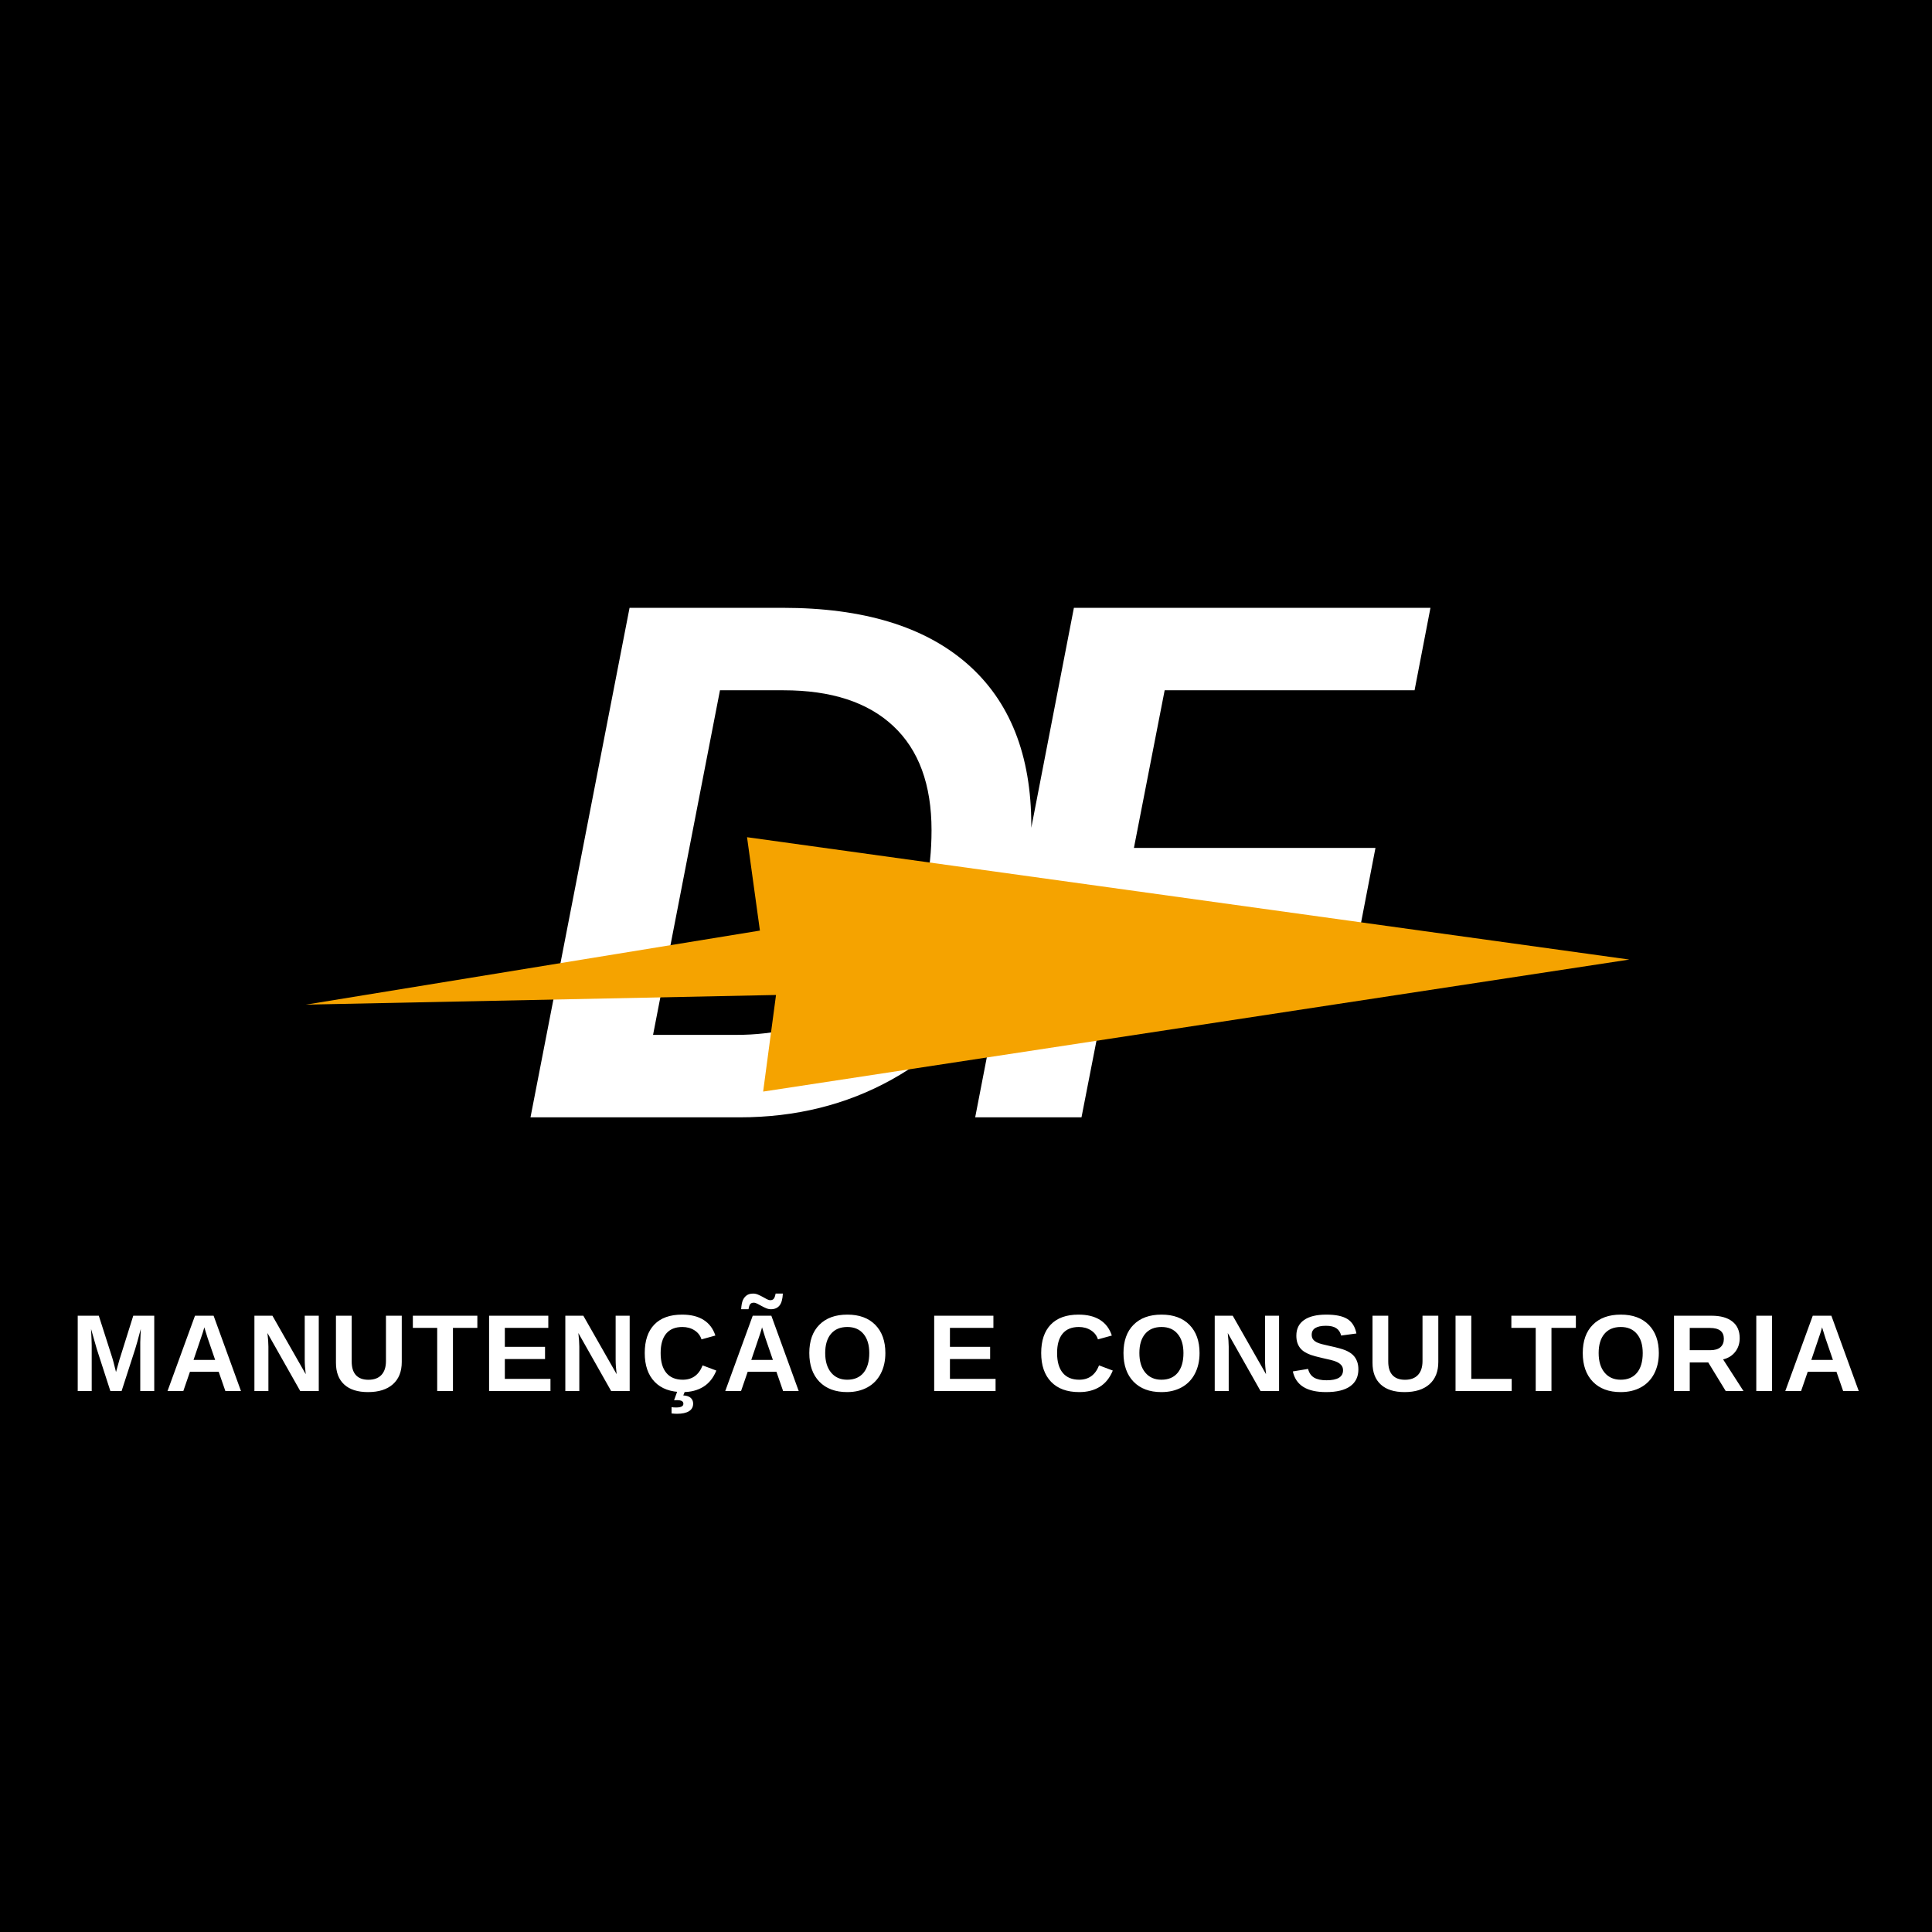
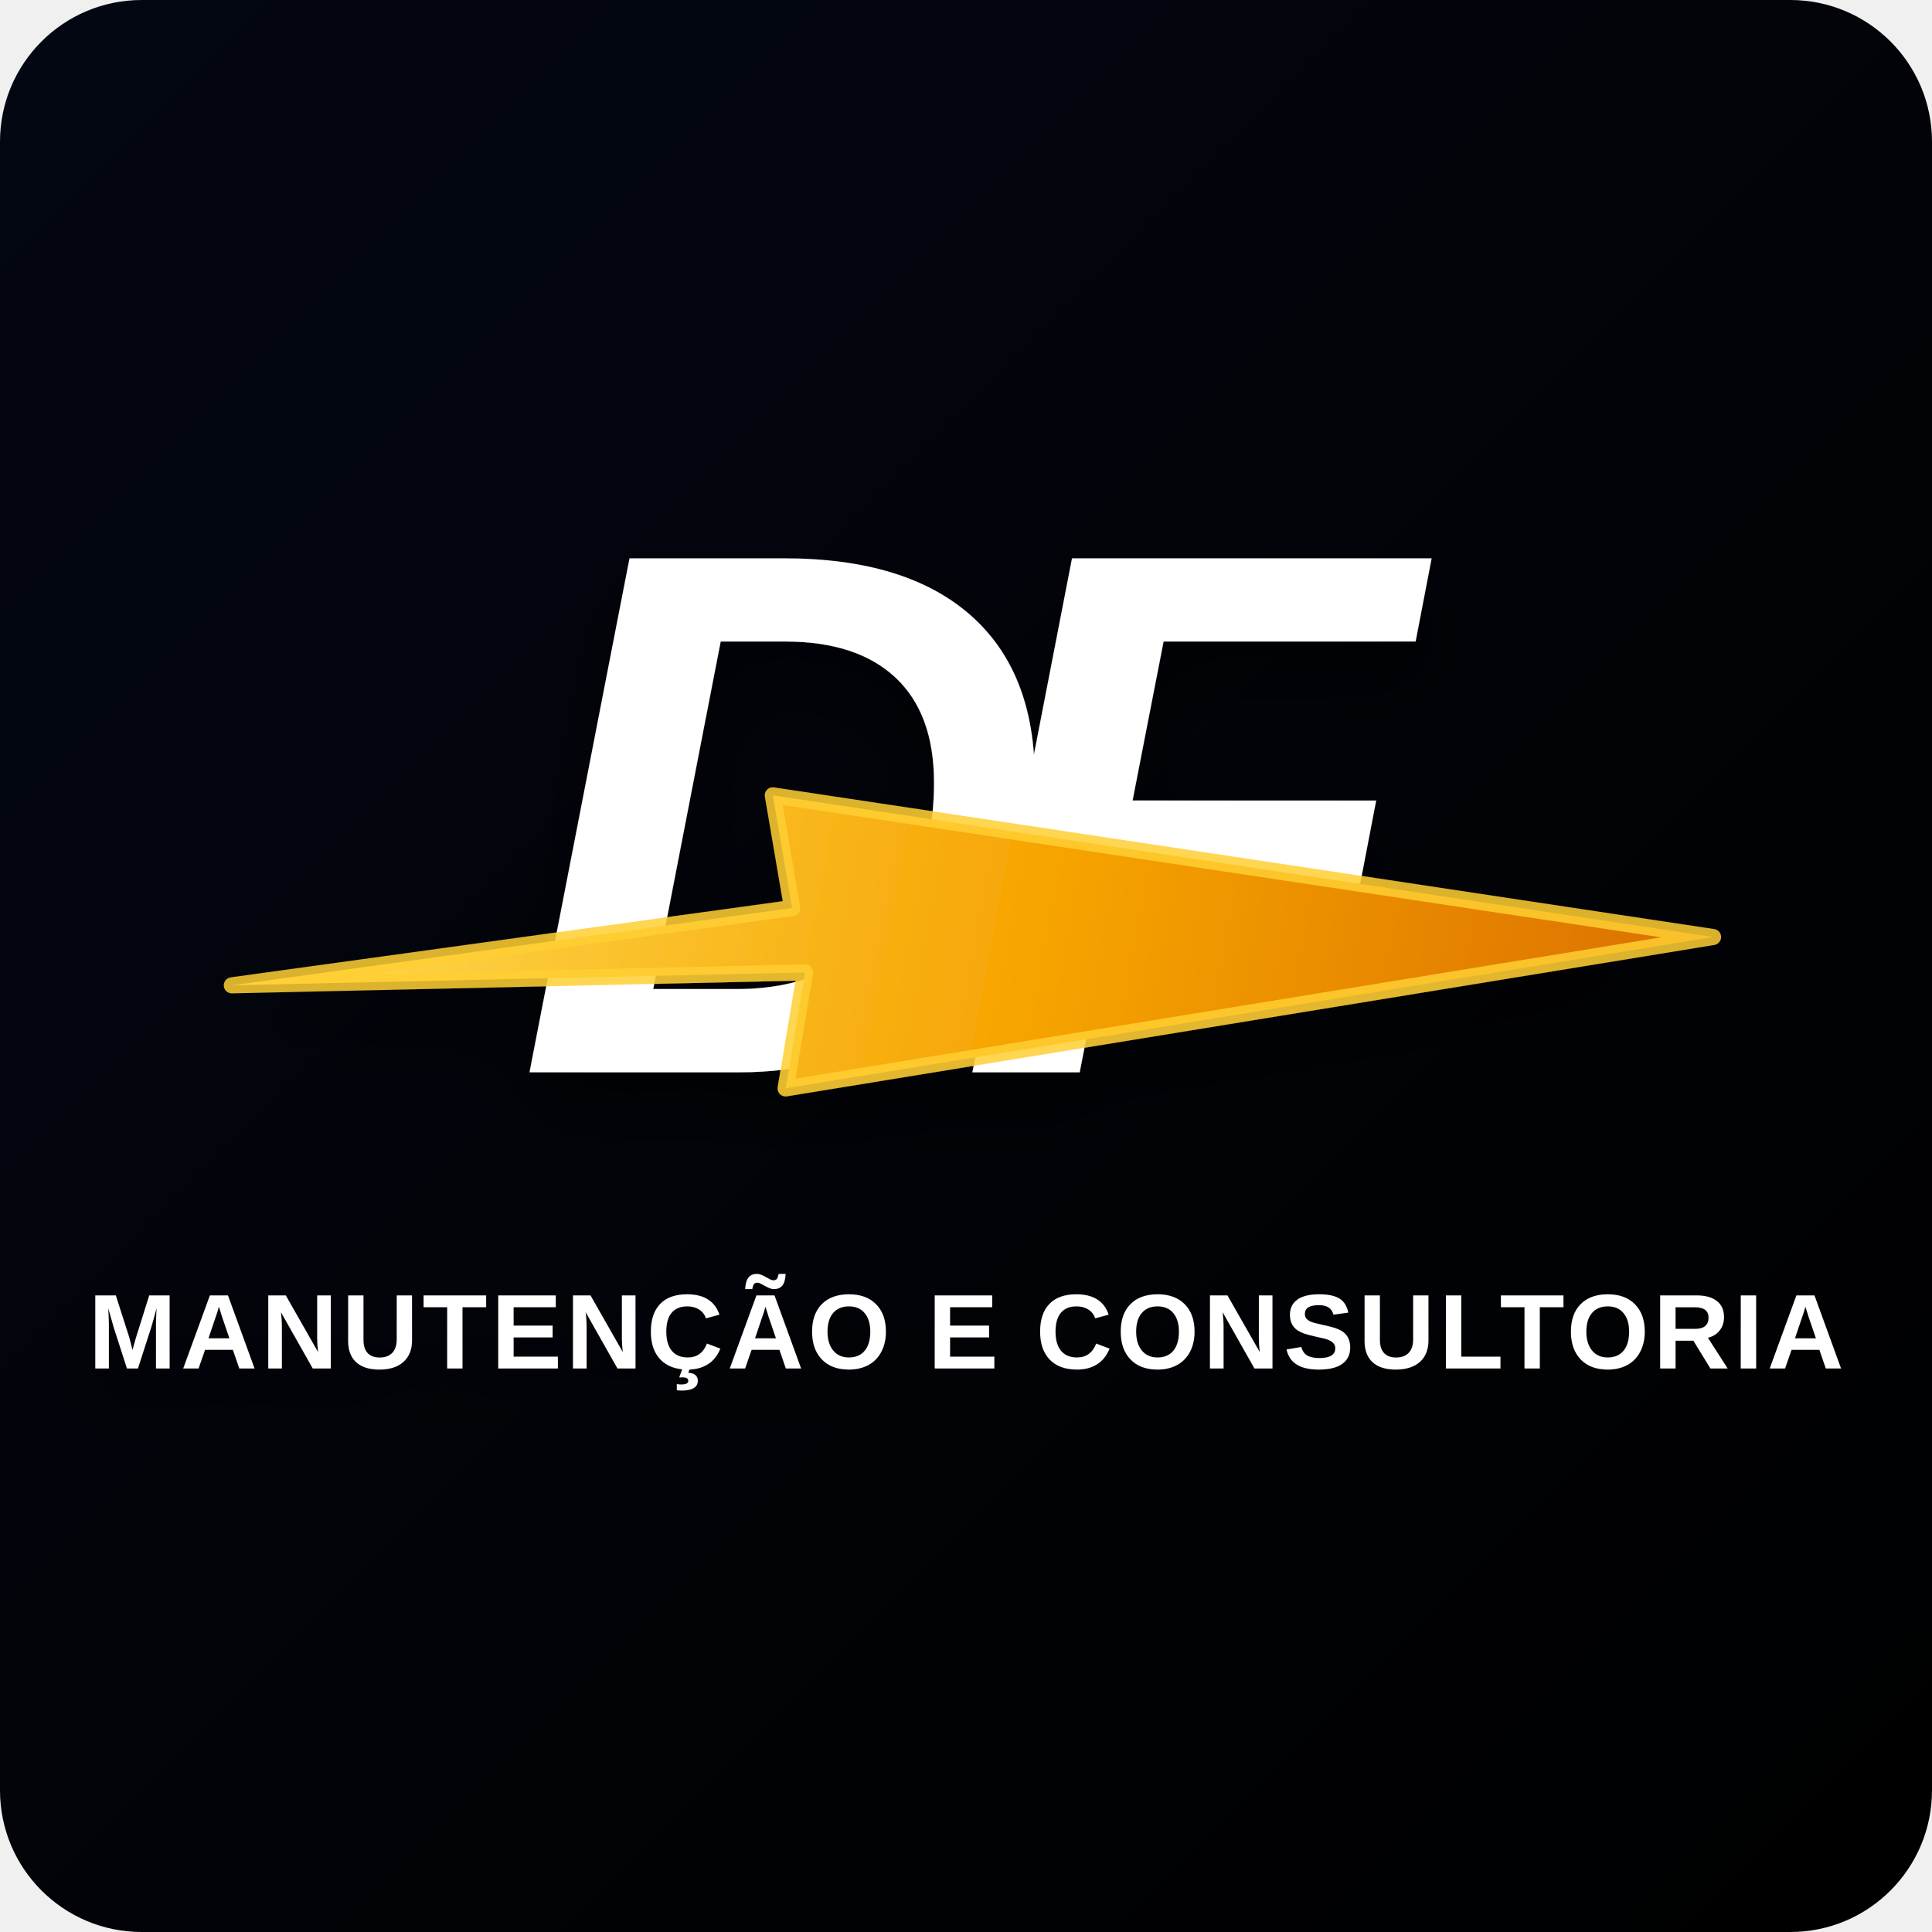
<svg xmlns="http://www.w3.org/2000/svg" viewBox="0 0 600 600" role="img" aria-label="DF Manutenção e Consultoria">
-   <rect width="600" height="600" fill="#000" />
-   <g transform="translate(0,12)">
-     <text x="300" y="335" text-anchor="middle" fill="#fff" font-family="Arial Black,Arial,sans-serif" font-size="230" font-weight="900" font-style="italic" letter-spacing="-28">DF</text>
-     <polygon points="95,300 236,277 232,248 506,286 237,327 241,297" fill="#f5a300" />
-     <text x="300" y="420" text-anchor="middle" fill="#fff" font-family="Arial Black,Arial,sans-serif" font-size="34" font-weight="900" letter-spacing="1">MANUTENÇÃO E CONSULTORIA</text>
+   <defs>
+     <linearGradient id="bg" x1="0" y1="0" x2="1" y2="1">
+       <stop offset="0" stop-color="#030712" />
+       <stop offset="1" stop-color="#000000" />
+     </linearGradient>
+     <linearGradient id="bolt" x1="65" y1="250" x2="540" y2="340" gradientUnits="userSpaceOnUse">
+       <stop offset="0" stop-color="#ffe15a" />
+       <stop offset="0.55" stop-color="#f6a300" />
+       <stop offset="1" stop-color="#d86b00" />
+     </linearGradient>
+     <filter id="shadow" x="-20%" y="-20%" width="140%" height="140%">
+       <feDropShadow dx="0" dy="12" stdDeviation="12" flood-color="#000" flood-opacity="0.55" />
+     </filter>
+   </defs>
+   <rect width="600" height="600" rx="44" fill="url(#bg)" />
+   <g filter="url(#shadow)">
+     <text x="300" y="333" text-anchor="middle" fill="#ffffff" font-family="Arial Black, Impact, Arial, sans-serif" font-size="232" font-weight="900" font-style="italic" letter-spacing="-30">DF</text>
+     <polygon points="72,306 246,282 240,247 532,291 244,338 250,302" fill="url(#bolt)" />
+     <polygon points="72,306 246,282 240,247 532,291 244,338 250,302" fill="none" stroke="#ffcf33" stroke-width="5" stroke-linejoin="round" opacity="0.85" />
+     <text x="300" y="425" text-anchor="middle" fill="#ffffff" font-family="Arial Black, Arial, sans-serif" font-size="33" font-weight="900" letter-spacing="1.2">MANUTENÇÃO E CONSULTORIA</text>
  </g>
</svg>
